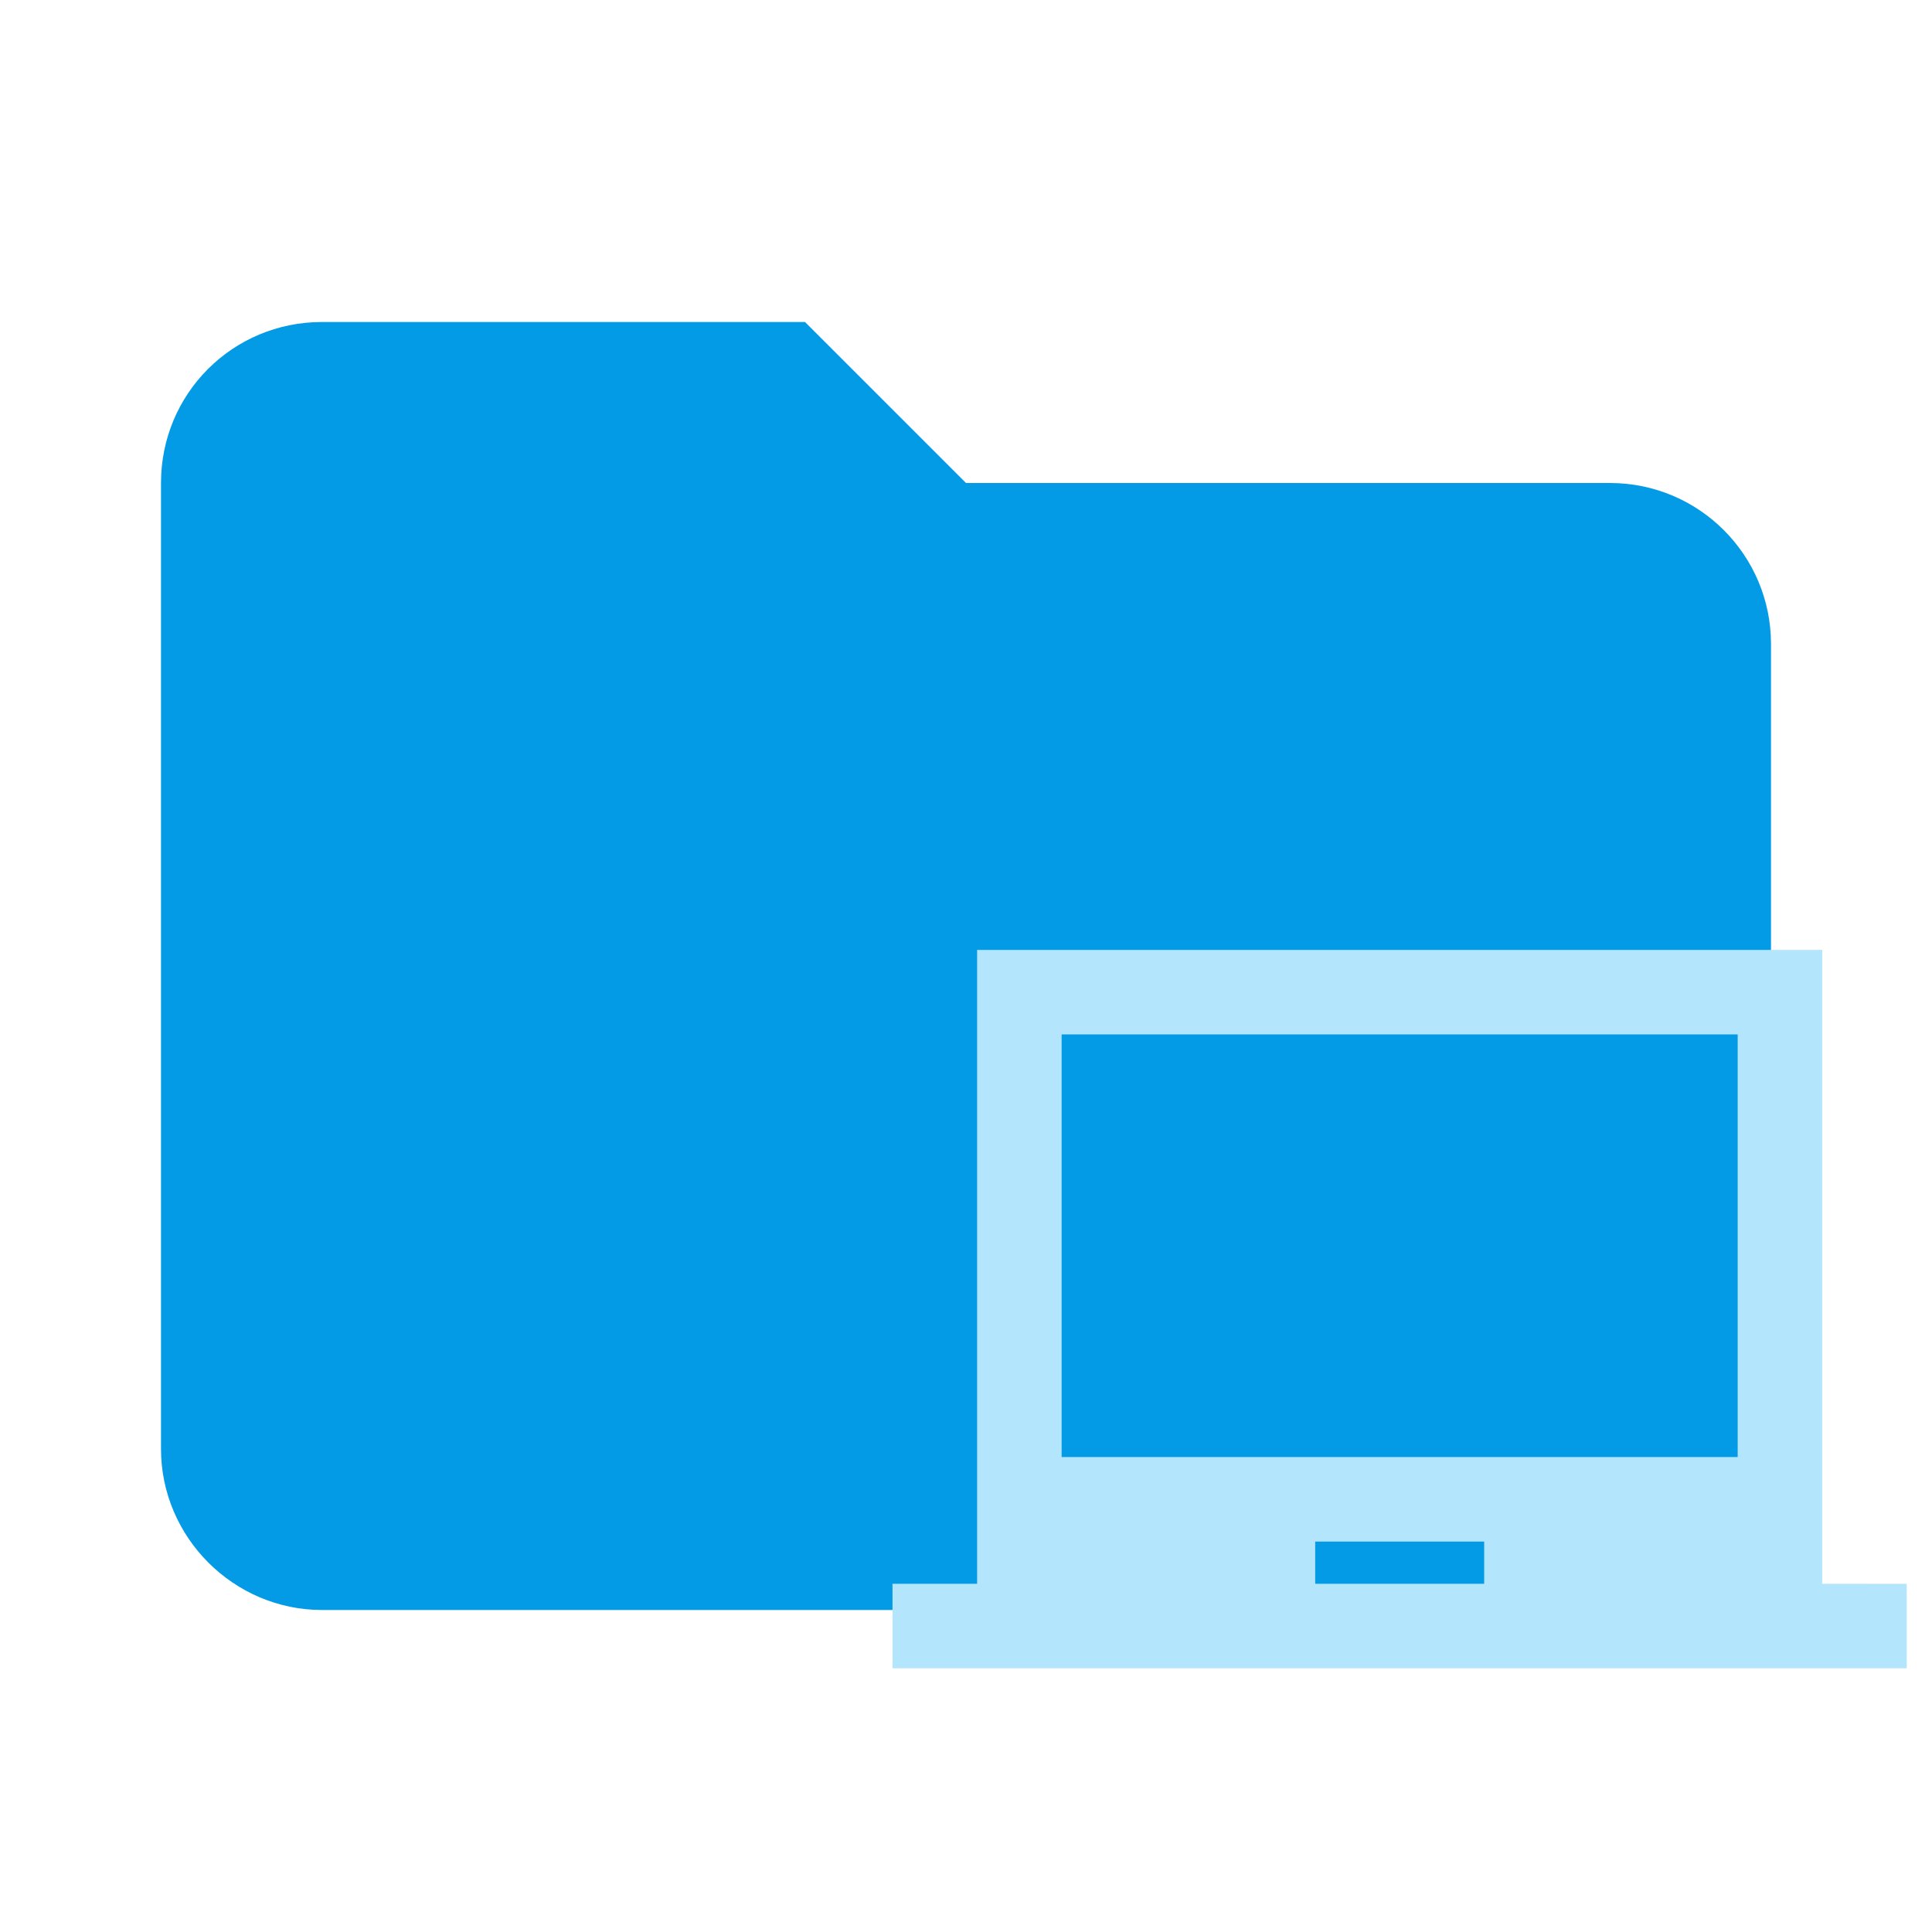
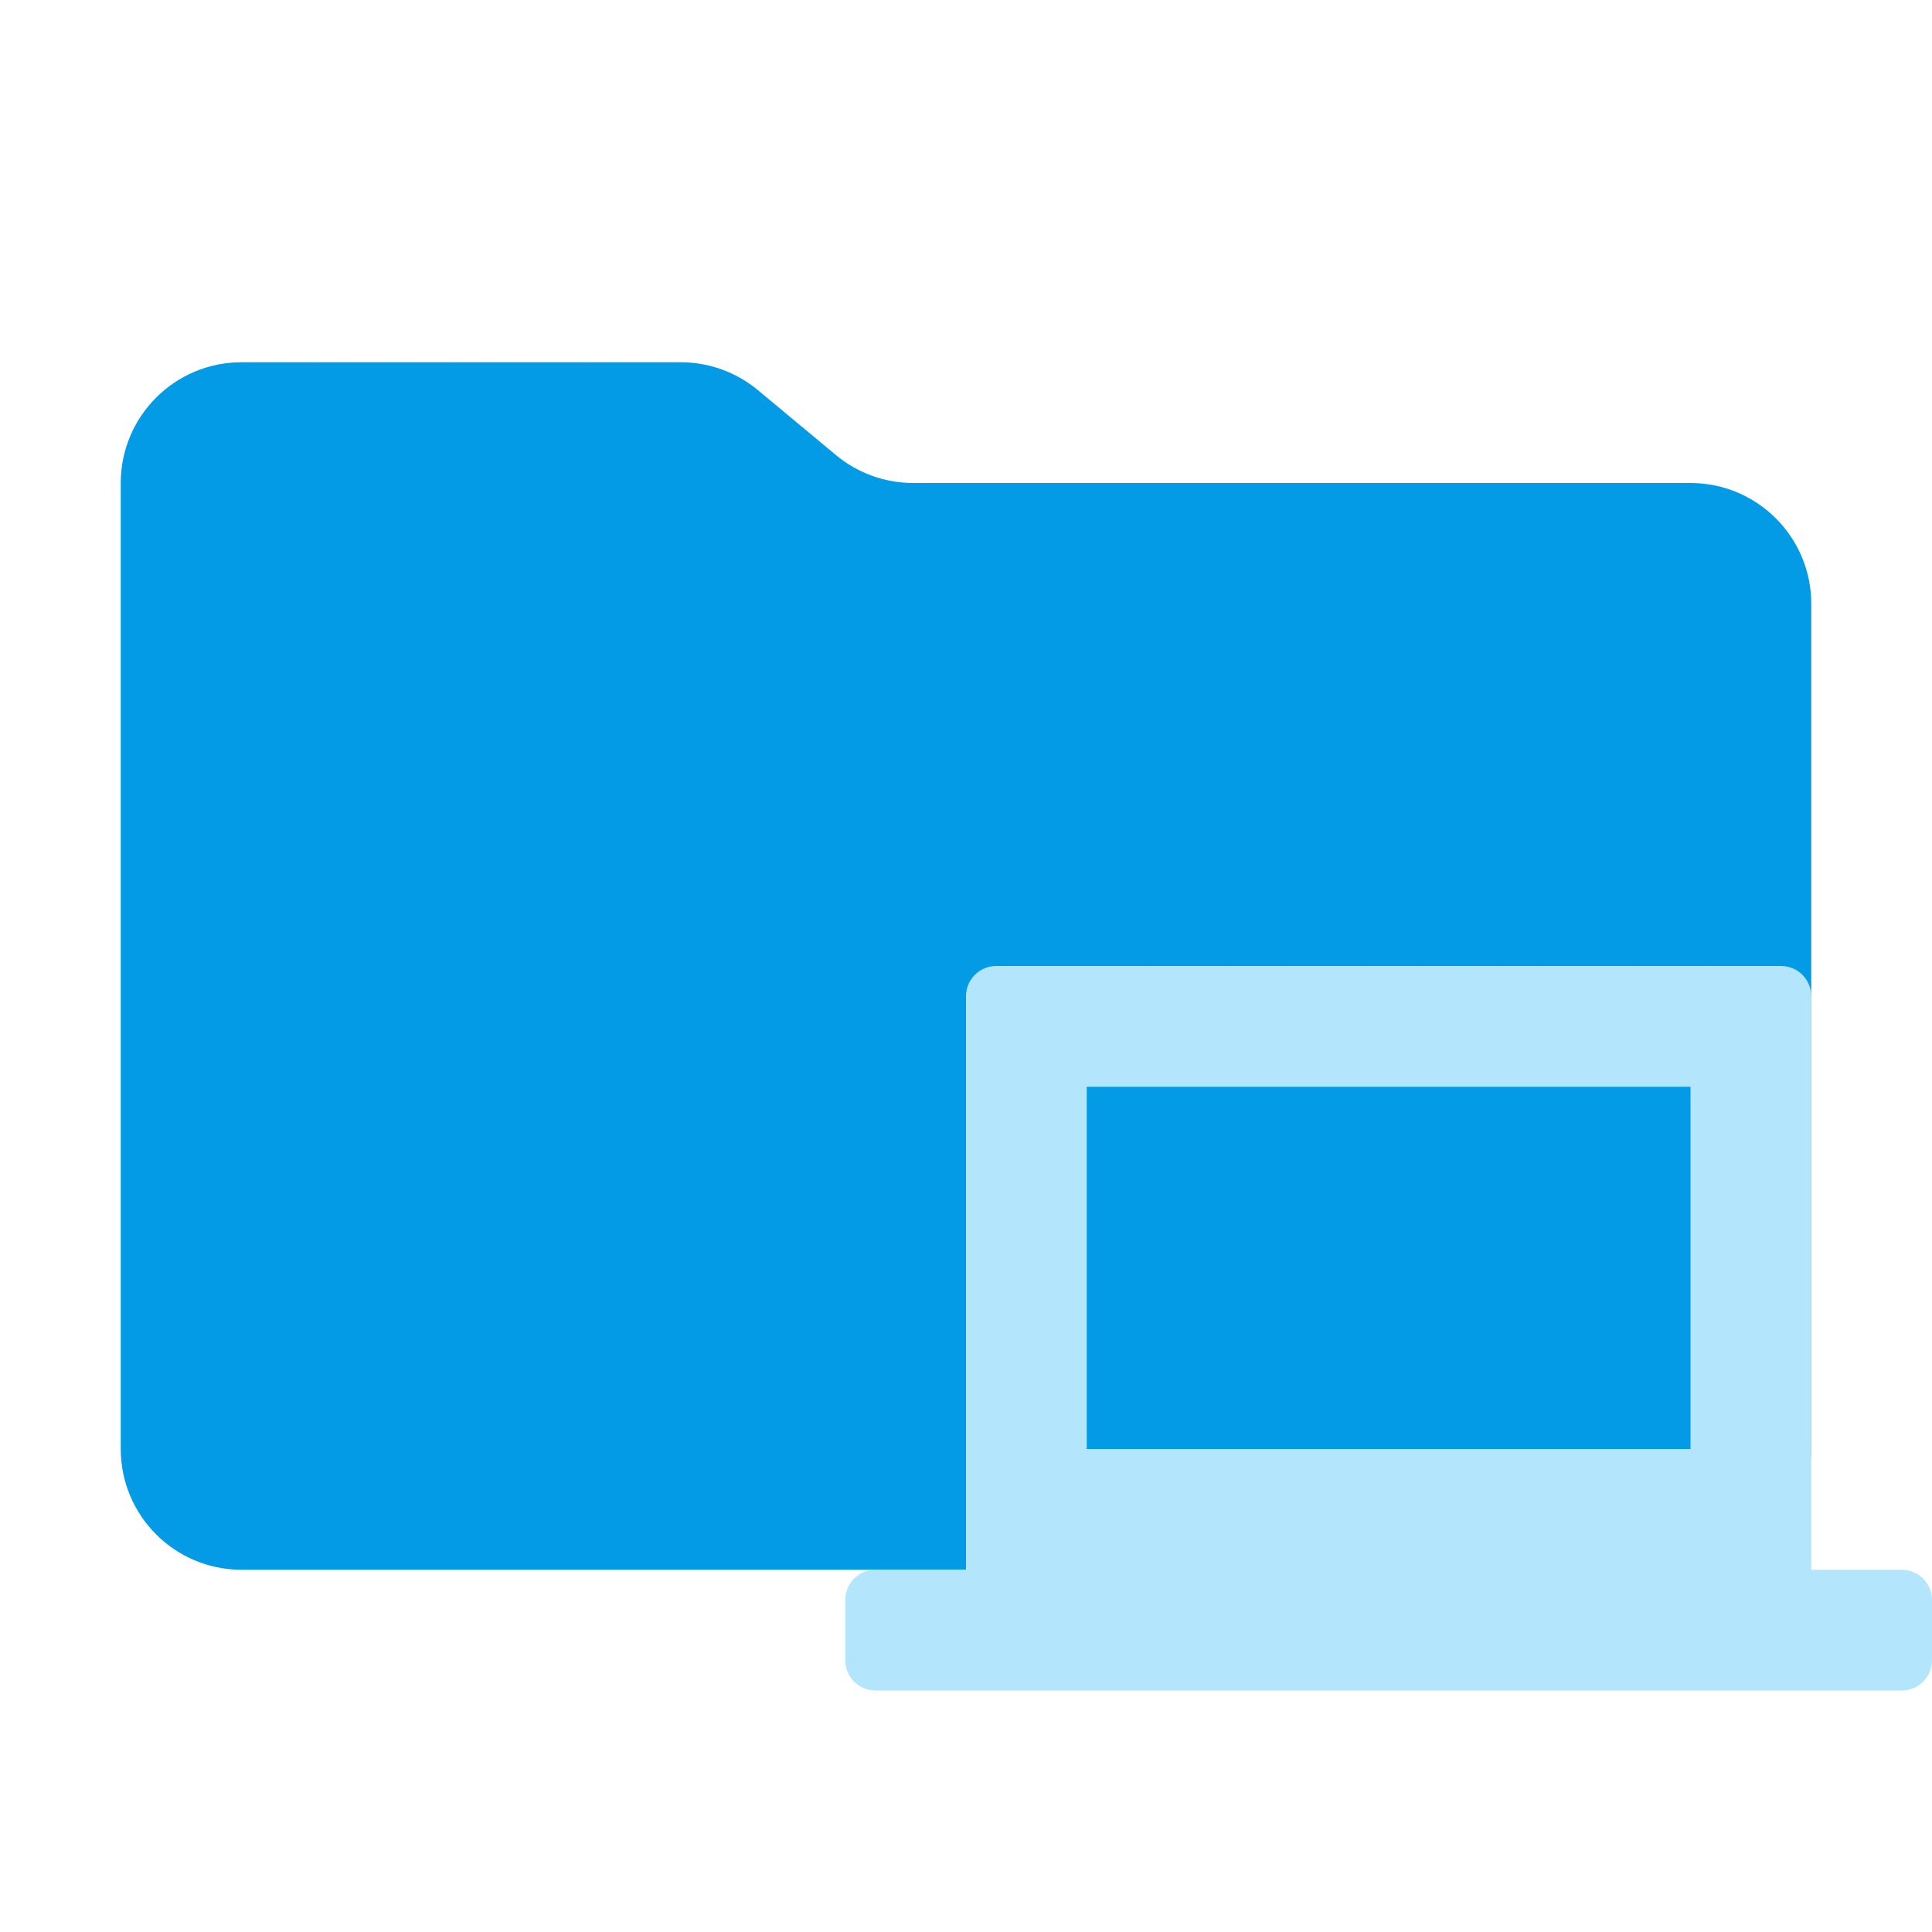
- <svg xmlns="http://www.w3.org/2000/svg" clip-rule="evenodd" fill-rule="evenodd" stroke-linejoin="round" stroke-miterlimit="1.414" version="1.1" viewBox="0 0 24 24">
-   <path d="M10 4H4c-1.11 0-2 .89-2 2v12c0 1.097.903 2 2 2h16c1.097 0 2-.903 2-2V8a2 2 0 0 0-2-2h-8l-2-2z" fill="#455A64" fill-rule="nonzero" style="fill:#039be5" />
-   <path d="m22.636 19.674v-7.874h-10.498v7.874h-1.051v1.05h12.599v-1.049zm-4.199 0h-2.099v-.524h2.099zm3.149-1.574h-8.398v-5.25h8.398z" style="fill:#b3e5fc;stroke-width:1.081" />
+ <svg xmlns="http://www.w3.org/2000/svg" viewBox="0 0 16 16">
+   <path id="folder" fill="#039be5" d="m6.922 3.768-.644-.536A1 1 0 0 0 5.638 3H2a1 1 0 0 0-1 1v8a1 1 0 0 0 1 1h12a1 1 0 0 0 1-1V5a1 1 0 0 0-1-1H7.562a1 1 0 0 1-.64-.232" />
+   <path id="motive" fill="#b3e5fc" d="M15 13V8.25a.25.25 0 0 0-.25-.25h-6.5a.25.25 0 0 0-.25.25V13h-.75a.25.25 0 0 0-.25.25v.5a.25.25 0 0 0 .25.25h8.5a.25.25 0 0 0 .25-.25v-.5a.25.25 0 0 0-.25-.25ZM9 9h5v3H9Z" />
</svg>
